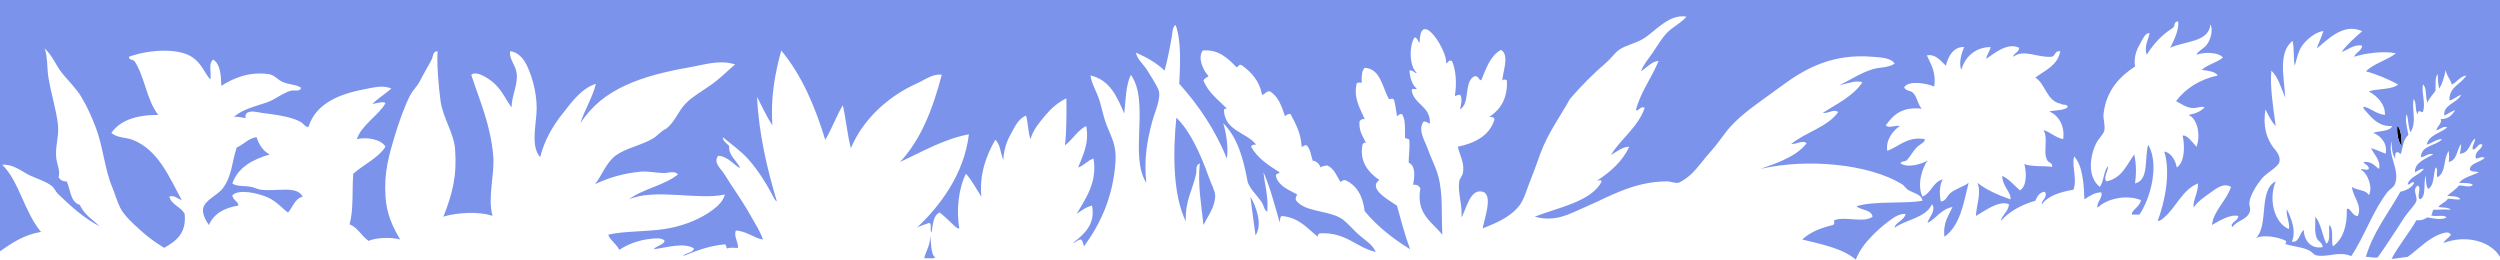
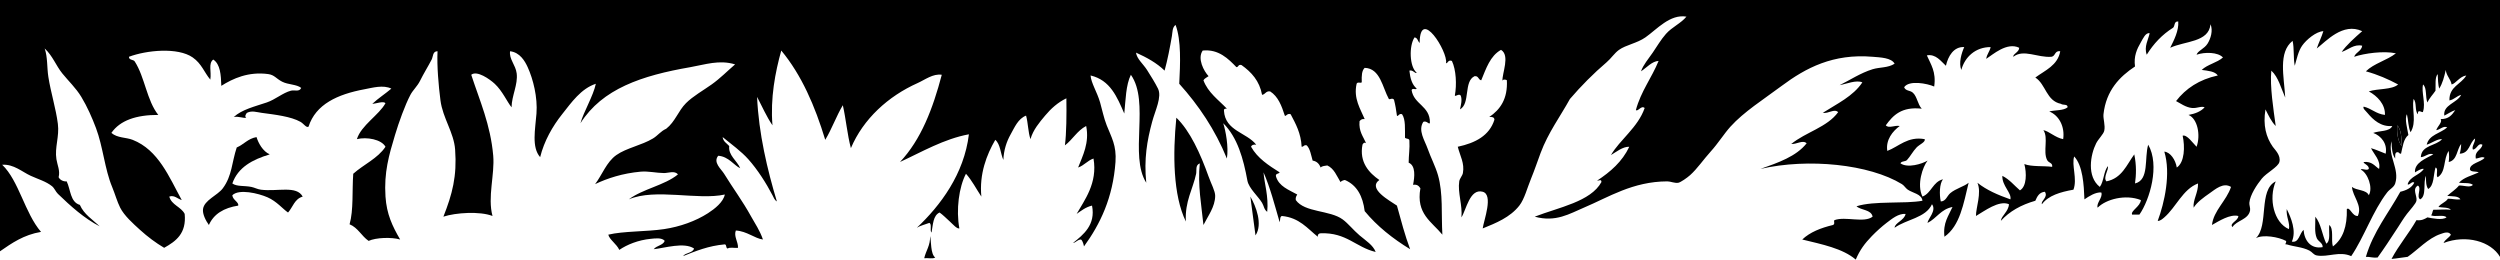
<svg xmlns="http://www.w3.org/2000/svg" version="1.1" id="Layer_1" x="0px" y="0px" width="963px" height="100px" viewBox="0 0 963 100" enable-background="new 0 0 963 100" xml:space="preserve">
  <g id="nk1ZFh_1_">
    <g>
-       <path fill-rule="evenodd" clip-rule="evenodd" fill="#7b93ea" d="M453.126,45.341c5.275,5.033,9.343,14.014,12.422,22.663    c1.041,2.922,2.559,5.603,2.541,7.465c-0.04,4.185-2.763,7.697-4.517,11.198c-0.77-7.574-2.278-15.451-1.412-23.729    c-1.795,0.633-1.152,2.735-1.411,3.999c-1.201,5.843-4.396,10.599-3.953,18.398C451.831,75.118,451.746,59.395,453.126,45.341z" />
+       <path fill-rule="evenodd" clip-rule="evenodd" d="M453.126,45.341c5.275,5.033,9.343,14.014,12.422,22.663    c1.041,2.922,2.559,5.603,2.541,7.465c-0.04,4.185-2.763,7.697-4.517,11.198c-0.77-7.574-2.278-15.451-1.412-23.729    c-1.795,0.633-1.152,2.735-1.411,3.999c-1.201,5.843-4.396,10.599-3.953,18.398C451.831,75.118,451.746,59.395,453.126,45.341z" />
      <path fill-rule="evenodd" clip-rule="evenodd" d="M923.475,48.273c1.488,1.793,1.604,4.885,1.693,7.999    C923.681,54.596,923.12,50.822,923.475,48.273z" />
-       <path fill-rule="evenodd" clip-rule="evenodd" fill="#7b93ea" d="M98.813,52.807c0.697,2.272,2.383,5.444,5.081,6.666    c-6.642,1.992-12.233,4.977-14.398,11.198c1.745,1.265,4.581,0.773,7.341,1.333c1.226,0.248,2.32,0.893,3.67,1.066    c6.296,0.811,13.754-1.726,16.092,2.667c-3.142,0.854-3.788,4.066-5.646,6.132c-2.054-1.415-4.39-4.326-7.905-5.866    c-3.553-1.556-11.01-3.336-13.552-0.799c0.106,1.815,2.589,2.643,2.259,4c-5.495,0.854-9.413,3.197-11.293,7.465    c-1.208-1.681-2.516-4.249-2.259-6.133c0.475-3.47,5.566-5.235,7.623-7.998c3.601-4.838,3.444-10.009,5.364-15.731    C93.921,55.653,95.481,53.393,98.813,52.807z" />
-       <path fill-rule="evenodd" clip-rule="evenodd" fill="#7b93ea" d="M358.266,90.935c0.502,1.838,0.099,6.836,1.976,8.265    c-0.854,0.616-2.912,0.095-4.234,0.267C356.663,96.53,358.392,94.607,358.266,90.935z" />
-       <path fill-rule="evenodd" clip-rule="evenodd" fill="#7b93ea" d="M963,98.934c-3.53-5.972-12.982-8.667-21.74-5.333    c0.609-1.38,2.08-1.946,2.824-3.199c-0.895-1.534-2.977-0.585-3.951-0.268c-4.732,1.54-8.951,6.222-12.706,8.8    c-2.103,0.238-4.044,0.625-6.21,0.799c2.824-5.33,6.63-9.736,9.599-14.931c2.041,0.238,3.127-0.425,4.234-1.067    c1.8,0.349,5.74,1.205,7.341,0c-0.982-1.206-4.451-0.062-5.928-0.799c0.482-0.521,0.488-1.493,0.845-2.133    c2.801,0.006,4.185-0.253,6.776,0c-0.898-1.019-3.153-0.756-4.799-1.066c0.893-1.378,2.799-1.801,3.67-3.2    c1.701-0.008,2.906,0.455,4.799,0.267c-0.719-1.365-3.112-1.15-5.081-1.333c1.463-1.373,3.257-2.434,4.516-3.999    c1.649-0.151,4.352,0.997,5.365-0.267c-1.084-0.932-3.53-0.576-5.365-0.801c1.772-2.06,4.974-2.768,7.624-3.999    c-0.955-0.521-2.982-0.028-3.388-1.067c-0.2-2.439,4.145-2.817,5.646-4.533c-0.855-0.703-2.371,0.237-3.387,0.268    c-0.544-3.092,2.167-3.108,2.54-5.333c-1.701-0.888-2.056,1.786-3.67,1.866c-0.555-1.239,0.905-2.633,0.848-4.265    c-2.268,1.682-2.035,5.724-5.93,5.865c0.358-1.082,0.523-2.351,0.564-3.732c-1.759,2.159-1.463,6.262-4.799,6.932    c0.228-1.399,0.187-2.773,0-4.267c-2.173,3.176-0.912,7.995-4.234,10.132c-0.896-0.664,0.465-3.461-0.848-3.732    c-0.862,2.83-0.454,6.859-2.825,8.266c-0.822-1.177-0.89-3.068-0.845-5.067c-1.214,2.588,0.34,7.785-2.259,9.066    c-1.582-1.134,0.732-4.303-0.848-5.333c-2.348,1.362-0.201,3.947-0.563,5.866c-0.219,1.152-2.486,3.503-3.67,5.066    c-1.407,1.854-2.411,3.567-3.389,5.065c-3.153,4.83-5.446,8.341-7.905,11.731c-1.811,0.199-2.869-0.311-4.518-0.266    c2.896-9.797,8.732-16.816,13.271-25.064c2.409-0.567,4.382-1.547,5.363-3.466c-0.755-0.953-2.01,1.276-2.541,0.534    c0.923-3.041,4.639-3.44,6.211-5.865c-0.783-0.288-2.538,0.794-3.389,1.333c-0.276-3.729,4.156-5.317,7.059-6.932    c-1.679-0.78-3.09,0.986-4.8,1.066c0.208-4.692,5.827-4.275,8.188-6.933c-1.802-0.187-4.002,1.548-5.928,2.133    c0.88-3.878,5.341-4.377,7.905-6.666c-1.483-0.771-2.783,0.922-4.235,1.066c0.501-1.554,2.497-3.069,1.695-4.265    c3.168,0.059,4.427-1.684,5.645-3.467c-1.609,0.523-2.808,1.437-4.233,2.133c-0.576-4.188,4.995-4.879,6.492-7.999    c-1.792,0.44-2.613,1.797-4.518,2.133c-0.142-5.379,4.547-6.195,6.495-9.599c-2.554,0.346-4.043,3.113-5.647,3.466    c-0.403-2.195-2.002-3.263-2.26-5.599c-0.587,2.644-1.242,5.226-2.54,7.199c-0.437-1.632-0.476-3.639-0.563-5.599    c-1.168,1.296-0.716,4.125-0.848,6.398c-1.021,1.526-2.333,2.774-3.105,4.533c-0.886-2.009-0.104-5.589-1.693-6.932    c-0.725,2.925,1.073,7.138,0,10.398c-0.022,0.972-2.152-1.393-1.978,1.067c-1.3-1.26-0.366-4.631-1.692-5.866    c-0.698,4.167,1.3,8.843-1.131,12.799c-0.923-1.884-0.853-4.705-1.41-6.933c-1,1.747,0.23,5.759,0.563,7.999    c-1.893,1.501-2.193,4.505-2.822,7.199c-0.892,0.129-0.64-0.818-1.695-0.533c-0.722,0.295-0.554,1.432-0.563,2.4    c-1.149-1.582-1.374-4.036-1.411-6.666c-1.562,5.609,3.22,10.674,1.411,16.264c-0.492,1.515-2.056,2.108-3.106,3.466    c-5.512,7.116-8.84,17.168-13.833,24.529c-4.546-2.061-9.035,0.519-13.271-0.267c-1.238-0.23-1.718-1.293-2.822-1.866    c-2.749-1.426-5.919-1.463-8.751-2.4c-1.159,0.123,0.115-0.569-0.282-1.333c-2.869-1.532-8.807-2.548-11.575-1.066    c5.052-4.916,0.871-18.552,7.621-21.864c-2.843,6.729-0.709,15.911,5.081,18.397c0.504-2.29-1.125-4.774-0.845-7.732    c1.631,3.244,3.827,8.435,1.975,12.532c2.733,0.621,2.962-3.179,4.518-4.532c0.277,4.104,2.772,7.498,7.34,6.665    c0.124-1.603-1.694-2.143-2.259-3.466c-0.973-2.289-0.504-5.06-0.563-8.267c2.228,2.696,2.647,7.099,4.236,10.399    c1.752-1.098,0.88-4.678,1.129-7.199c1.857,1.444,0.621,5.812,1.411,8.266c3.845-2.856,5.546-7.739,5.363-14.399    c1.183-0.972,2.049,2.825,4.235,2.667c1.845-4.133-1.945-7.347-2.259-11.198c1.777,1.432,5.526,1.002,6.492,3.2    c1.688-2.83-0.391-8.574-3.104-9.866c0.479-0.651,2.354,0.589,3.104-0.266c0.171-1.501-2.188-2.012-1.975-2.667    c3.24-0.306,4.207,1.536,5.93,2.667c0.733-3.274-1.976-5.601-3.107-7.999c2.028,0.572,3.748,1.437,5.647,2.132    c0.751-3.839-1.729-6.887-4.8-7.999c2.393-0.938,6.336-0.416,7.341-2.666c-4.321,0.396-7.33-2.337-9.6-5.066    c-0.705-0.85-1.872-1.742-1.411-2.4c3.081,0.734,4.746,2.806,8.188,3.2c0.191-4.104-2.977-7.313-6.213-9.065    c3.471-1.167,8.832-0.548,11.294-2.667c-3.786-2.022-7.821-3.812-12.423-5.066c3.084-3.043,8.132-4.23,11.576-6.932    c-4.676-1.01-12.058-0.034-16.092,1.332c0.632-1.801,2.82-2.136,3.104-4.266c-3.129-0.73-5.437,1.618-7.903,2.4    c1.681-2.502,5.157-5.616,7.903-7.999c-7.478-3.472-13.894,3.903-17.504,6.666c0.77-2.294,1.823-4.324,2.542-6.666    c-2.774,0.106-6.574,3.282-8.188,5.599c-1.462,2.101-2.079,5.08-2.824,7.733c-0.617-2.884-0.16-6.78-0.846-9.599    c-5.611,4.465-3.312,13.683-2.824,21.863c-1.629-3.615-2.6-7.854-5.363-10.399c-0.604,6.098,0.812,14.865,1.693,21.331    c-1.732-1.741-2.789-4.118-3.951-6.399c-1.013,6.167,0.243,10.709,2.822,14.398c0.78,1.112,3.192,3.288,2.54,5.866    c-0.485,1.927-4.982,4.187-6.773,6.398c-1.825,2.252-4.547,6.286-4.8,9.333c-0.074,0.875,0.444,2.03,0.281,2.933    c-0.644,3.579-5.178,3.788-6.776,6.399c-1.372-1.443,2.257-2.386,2.26-4.266c-3.246-0.799-7.479,1.97-10.163,3.466    c0.615-5.551,5.577-9.307,7.341-14.664c-2.994-1.849-6.041,0.906-8.188,2.399c-2.393,1.665-4.939,3.5-6.211,5.599    c-0.368-2.926,1.79-5.772,1.693-9.331c-5.875,2.212-8.431,9.125-12.986,13.064c-0.65,0.562-1.708,1.493-2.541,1.333    c2.601-6.954,5.113-18.197,2.541-26.662c2.375,0.248,4.325,3.201,4.799,6.133c3.042-2.02,3.185-8.079,2.259-12.266    c1.634-0.534,3.929,2.842,5.365,4.267c1.635-4.491,0.368-10.827-3.106-12.265c2.611-0.467,4.776-1.354,6.211-2.933    c-1.221-0.587-2.942,0.429-4.8,0.266c-2.508-0.22-4.629-1.874-6.211-2.667c3.729-4.833,8.9-8.305,16.092-9.865    c-1.121-1.606-3.733-1.806-6.211-2.132c2.183-2.116,5.913-2.771,8.188-4.8c-1.906-2.091-7.049-2.156-10.162-1.066    c0.424-1.501,2.981-2.258,4.233-4.267c1.206-1.933,2.175-5.059,1.13-7.465c-0.675,7.022-9.838,6.403-15.528,9.065    c1.42-2.849,3.374-6.572,3.107-10.132c-1.688-0.17-1.215,1.698-1.978,2.399c-4.251,2.652-7.552,6.199-10.162,10.399    c-1.125-3.11,0.612-5.818,1.127-8.266c-1.541-0.355-2.575,2.074-3.387,3.466c-1.514,2.602-2.808,5.38-2.258,9.333    c-5.919,3.902-11.143,9.258-12.142,18.396c-0.195,1.806,0.777,4.23,0.284,6.4c-0.29,1.271-2.282,3.165-3.107,4.798    c-2.219,4.396-3.689,12.805,1.412,16.798c1.599-2.135,1.424-5.943,3.106-7.999c0.397,1.374-1.94,4.338-0.566,5.865    c5.979-1.197,7.77-6.35,10.729-10.397c0.889,4.254,0.736,7.983,0.284,11.198c5.566-1.318,3.54-9.81,5.08-14.932    c4.563,7.896,0.624,21.211-3.387,26.93c-0.94,0-1.883,0-2.823,0c-0.64-1.438,3.224-3.151,3.388-5.599    c-5.901-2.33-13.39-0.35-16.656,2.933c-0.62-1.774,2.138-3.976,1.411-5.865c-2.199-0.176-4.8,1.486-6.495,2.666    c-0.218-5.608-0.621-13.008-3.952-16.532c-1.079,3.382,1.291,8.646-0.28,12.799c-5.069,0.901-9.664,2.251-12.14,5.599    c-0.566-1.293,2.533-2.693,1.129-4.8c-2.218,0.219-2.948,1.84-3.673,3.468c-5.485,1.572-9.973,4.089-13.269,7.731    c0.145-1.911,2.971-3.591,3.106-6.399c-3.864-1.652-9.448,2.649-12.705,4.533c-0.043-3.178,2.253-8.915,0.566-12.799    c3.51,2.818,7.972,4.737,12.703,6.4c0.556-2.503-3.266-5.188-3.104-9.066c2.765,1.388,4.559,3.694,6.774,5.599    c2.672-1.541,2.594-6.752,1.695-10.132c2.799,1.09,7.245,0.624,10.728,1.066c0.214-1.691-1.329-1.36-1.977-2.666    c-1.629-3.282,0.604-8.511-1.411-11.466c2.196,0.416,4.62,2.923,7.621,3.466c0.702-4.839-1.604-9.148-5.362-10.666    c2.304-0.579,5.54-0.279,7.058-1.599c0.143-1.378-1.865-0.727-2.541-1.334c-5.682-1.121-5.786-7.511-9.883-10.132    c3.801-2.812,8.626-4.651,9.602-10.131c-2.214-0.313-1.773,1.882-3.388,2.132c-5.369,0.422-10.739-3.088-14.683,0    c-0.266-1.058,2.257-1.775,2.259-3.466c-4.731-2.317-10.24,2.693-12.702,4.266c0.235-1.82,1.367-2.796,1.692-4.532    c-5.772-0.029-9.931,3.774-11.294,8.799c-1.076-2.67,0.099-6.501,1.13-8.799c-4.051-0.256-6.232,3.523-7.057,7.199    c-1.889-1.701-3.884-4.664-7.343-4c1.513,3.461,3.662,6.319,2.824,11.998c-2.641-1.178-9.705-2.561-11.575,0.267    c0.63,1.56,2.255,1.091,3.388,2.134c1.634,1.501,1.805,4.414,3.389,6.131c-7.78-0.859-11.043,2.549-13.834,6.399    c1.092,1.339,3.459-0.125,5.364,0.267c-2.713,1.982-5.453,5.324-4.799,9.599c4.45-1.669,7.867-5.713,14.398-4.533    c0.45,1.103-2.012,2.05-3.106,3.2c-1.42,1.489-2.475,3.527-3.67,4.8c-0.543,0.731-2.242,0.371-2.541,1.333    c2.82,1.93,8.286,0.212,10.446-1.067c-1.857,2.339-4.271,9.192-1.977,13.865c3.507-1.398,3.958-5.682,7.905-6.666    c-1.355,1.676-1.442,5.896-0.848,8.532c1.988-0.041,2.371-2.108,3.671-3.2c2.144-1.801,5.34-2.55,7.058-4    c-1.95,8.025-3.324,16.591-9.317,20.798c-0.64-5.404,1.623-8.066,3.106-11.465c-4.466,0.848-6.104,4.368-9.599,6.132    c0.031-1.542,3.586-4.709,1.693-7.199c-2.387,5.3-9.86,5.798-14.397,9.066c0.098-1.954,3.778-2.827,4.232-5.332    c-2.78-0.194-5.233,1.868-7.34,3.465c-1.751,1.33-3.906,3.272-5.645,5.066c-2.759,2.844-4.636,5.364-6.213,9.065    c-5.04-4.305-12.985-5.867-20.608-7.733c2.95-2.813,7.129-4.464,11.857-5.599c0.924-0.419,0.091-1.486,0.563-1.866    c4.199-1.555,11.402,1.224,14.683-1.334c-0.535-2.783-4.415-2.407-6.211-4c6.778-2.187,18.578-0.858,25.408-2.131    c-0.284-2.596-3.729-2.955-5.647-4.267c-0.882-0.604-1.389-1.602-2.259-2.133c-12.52-7.647-36.025-10.097-54.486-5.865    c6.849-2.42,13.757-4.784,17.785-9.866c-1.494-1.421-3.913,0.449-5.928,0.268c5.53-4.554,13.866-6.458,18.068-12.266    c-1.539-1.462-3.694,0.657-5.929,0.267c5.506-3.51,11.685-6.384,15.246-11.732c-2.311-1.057-6.196,0.621-8.754,1.066    c3.893-1.901,8.042-4.698,12.706-6.132c2.752-0.846,5.937-0.471,8.47-2.132c-1.229-2.308-5.495-2.416-8.47-2.667    c-15.215-1.281-25.719,4.283-35.01,11.199c-7.058,5.256-14.59,10.009-19.762,15.731c-2.429,2.686-4.715,6.398-7.623,9.599    c-2.727,3-5.141,6.595-7.904,9.065c-1.197,1.07-3.642,2.761-4.518,2.932c-1.363,0.267-3.011-0.536-4.235-0.533    c-13.381,0.04-22.612,6.093-32.185,10.132c-5.445,2.299-10.805,5.72-18.916,3.466c9.268-3.603,21.558-5.769,25.692-13.33    c-0.01-1.246-0.803-0.508-1.692-0.533c5.157-3.395,9.729-7.341,12.42-13.065c-2.484-0.097-5.025,1.987-7.059,3.199    c3.387-5.867,10.396-10.625,12.988-18.13c-1.337-1.156-2.543,1.493-3.389,0.799c1.944-7.23,6.089-12.38,8.753-18.93    c-2.491,0.073-4.687,2.667-6.775,4c0.886-2.538,2.871-4.795,4.518-7.199c1.642-2.401,3.174-5.044,5.081-7.199    c2.392-2.704,5.73-4.02,7.905-6.666c-6.356-1.059-11.384,4.903-15.811,7.999c-3.237,2.263-7.484,2.887-10.163,4.799    c-1.773,1.267-3.031,3.296-4.8,4.799c-4.952,4.208-9.924,9.227-14.116,14.131c-3.717,6.735-8.364,12.94-11.294,20.797    c-1.169,3.137-2.347,6.66-3.67,9.865c-1.45,3.515-2.549,7.891-4.516,10.399c-3.568,4.55-9.019,6.731-14.116,8.798    c0.437-3.198,4.223-12.967,0-14.132c-4.98-1.37-6.342,7.023-8.188,9.866c0.439-4.763-1.493-9.558-0.848-13.865    c0.171-1.14,1.218-2.15,1.411-3.199c0.701-3.785-1.09-6.591-1.976-10.132c6.826-1.464,12.193-4.304,14.115-10.399    c-0.009-0.968-0.829-1.171-1.976-1.066c4.214-2.865,7.133-6.951,6.776-14.131c-0.362-0.366-1.688-0.464-1.695,0.268    c-0.214-2.939,3.024-9.827-0.562-11.999c-4.207,2.338-5.731,7.208-7.625,11.731c-1.18-0.217-0.958-1.761-2.54-1.599    c-4.314,1.969-1.573,10.601-5.646,12.798c0.344-1.51,0.941-3.708,0.283-5.333c-0.675-0.895-2.047,0.528-2.259,0    c0.782-4.191,0.496-9.897-1.129-13.331c-1.574-0.67-1.744,1.354-2.259,0.8c0.794-4.292-10.06-21.691-10.165-7.732    c-0.748-0.625-0.733-1.973-1.975-2.133c-2.166,3.201-1.989,11.358,0.846,13.598c-0.689,0.546-1.348-1.204-2.822-0.8    c0.293,2.921,1.018,5.438,2.822,6.933c-0.574,0.611-1.477-0.391-1.976,0.533c0.845,5.601,7.108,6.084,7.059,12.531    c-0.156,1.18-1.151-0.893-2.543-0.266c-2.137,3.321,0.527,7.078,1.695,10.398c1.184,3.365,3,6.804,3.952,10.132    c2.024,7.066,1.228,14.815,1.695,22.93c-4.099-5.006-10.221-8.011-8.47-17.864c-0.556-0.81-1.131-1.598-2.824-1.333    c0.623-3.057,1.073-7.396-1.693-8.533c0.017-2.916,0.471-5.419,0.282-8.532c-0.039-0.852-1.26-0.587-1.693-1.066    c-0.045-3.335,0.281-7.021-1.13-9.065c-1.228-0.517-1.563,1.163-1.977,0.533c-0.281-2.134-0.634-4.201-1.13-6.132    c-0.71-0.862-1.555,0.065-1.977-0.267c-2.471-4.435-3.287-11.806-9.314-11.998c-1.146,1.051-1.202,3.131-1.13,5.332    c0.132,0.929-1.642-0.211-1.977,0.8c-1.284,5.686,1.502,9.759,3.106,13.599c-1.124-0.171-1.524,0.338-1.978,0.799    c-0.368,3.99,1.44,5.927,2.54,8.532c-0.561-0.555-1.205-0.009-1.411,0.533c-1.304,6.784,2.566,10.879,6.493,13.598    c-4.666,3.363,4.075,7.991,6.776,9.866c1.567,5.718,3.093,11.478,5.081,16.797c-6.678-4.092-12.683-8.819-17.502-14.665    c-0.71-5.73-2.954-10.009-7.625-11.999c-0.721,0.12-1.298,0.375-1.692,0.801c-1.452-2.362-2.421-5.18-5.084-6.4    c-0.947,0.17-2.056,0.189-2.54,0.801c-0.56-1.339-1.411-2.4-3.104-2.667c-0.62-2.082-0.925-4.459-2.26-5.865    c-1.17-0.306-1.1,0.561-1.977,0.533c-0.264-5.262-2.3-8.849-4.233-12.532c-1.348-0.542-1.862,1.064-2.259,0.533    c-1.203-3.751-2.553-7.365-5.647-9.331c-1.727-0.208-1.79,1.154-3.106,1.332c-0.979-5.383-4.097-8.75-7.904-11.464    c-1.373-0.409-1.063,0.773-1.976,0.799c-3.054-3.166-6.847-7.034-12.987-6.399c-2.154,3.083,0.44,7.938,2.259,9.866    c-0.671,0.521-1.562,0.834-1.976,1.599c1.792,4.794,5.795,7.503,9.034,10.932c-0.739-0.075-1.215,0.098-1.129,0.8    c0.477,7.814,8.703,8.312,12.423,13.064c-1.076-0.126-1.764,0.114-1.977,0.801c2.473,4.418,6.731,7.151,11.01,9.865    c-0.336,0.662-1.73,0.321-1.411,1.6c1.142,3.809,4.927,5.122,8.188,6.932c-0.323,0.584-0.728,1.09-0.565,2.133    c3.419,4.854,13.104,3.823,18.068,7.465c2.132,1.564,4.137,4.146,6.494,6.133c2.404,2.028,5.24,3.778,6.211,6.399    c-7.678-1.815-11.195-7.558-21.175-7.199c-0.794,0.049-1.201,0.463-1.13,1.333c-4.029-3.215-7.086-7.35-13.832-7.999    c-0.846,0.268-0.558,1.607-0.848,2.399c-1.905-6.555-3.627-13.284-6.21-19.197c0.279,4.181,2.022,9.287,1.411,15.198    c-1.255-0.9-1.22-2.194-1.978-3.466c-1.45-2.444-5.115-5.634-5.646-8.532c-1.549-8.461-3.813-16.656-9.316-22.131    c0.942,2.92,2.135,9.078,1.412,13.599c-4.528-11.1-10.867-20.489-18.352-28.797c0.389-7.643,0.818-16.708-1.411-22.663    c-1.294,0.88-1.18,2.919-1.412,4.266c-0.732,4.258-1.667,9.148-2.822,13.331c-3.001-2.942-6.872-5.064-11.011-6.932    c0.3,2.41,2.783,4.38,4.235,6.667c1.511,2.378,3.15,5.013,4.234,7.199c1.581,3.187-1.055,8.342-2.257,12.798    c-1.949,7.217-3.198,14.344-2.259,23.462c-6.647-10.438,1.46-31.11-5.928-41.594c-1.942,3.943-2.014,9.653-2.542,14.932    c-2.774-6.357-5.381-12.871-12.986-14.665c0.212,2.942,2.48,6.278,3.67,10.398c0.86,2.978,1.375,5.824,2.541,8.799    c1.824,4.657,3.841,7.732,3.388,14.132c-0.977,13.745-5.868,23.902-12.141,32.529c-0.089-0.475-0.379-2.044-1.129-2.667    c-1.458,0.045-1.822,1.125-3.106,1.333c3.987-3.171,8.808-6.962,7.341-14.397c-2.476,0.595-4.127,1.967-5.929,3.2    c2.914-5.161,8.16-11.843,6.494-21.331c-2.352,0.801-3.579,2.665-5.929,3.466c1.744-4.492,4.43-9.494,3.105-15.999    c-3.463,1.795-5.199,5.222-8.188,7.466c0.599-4.591,0.664-11.994,0.565-18.132c-3.317,1.599-5.967,4.002-8.188,6.666    c-2.176,2.609-4.596,5.416-5.646,9.065c-0.92-2.686-0.906-6.254-1.694-9.065c-3.086,1.198-4.436,4.549-5.929,7.199    c-1.554,2.759-2.653,5.999-2.823,9.866c-1.123-2.496-1.124-6.049-3.105-7.732c-3.311,5.69-6.216,13.127-5.364,21.864    c-1.956-2.953-3.603-6.196-5.929-8.799c-2.694,5.092-3.874,13.88-2.541,21.063c-0.951,0.226-2.448-1.554-3.67-2.666    c-1.357-1.236-2.714-2.596-3.953-3.467c-2.545,1.152-2.53,4.721-3.105,7.732c-0.764-0.789,0.265-3.272-0.848-3.732    c-1.6,0.622-3.435,1.022-4.8,1.867c9.049-8.52,18.204-20.669,20.045-35.995c-9.608,1.772-18.181,6.824-26.539,10.666    c8.109-8.607,12.671-20.562,16.092-33.596c-3.367-0.519-6.458,1.922-9.316,3.2c-11.315,5.056-20.931,13.789-25.691,25.063    c-1.384-5.183-1.892-11.19-3.107-16.532c-2.519,4.198-4.236,9.153-6.775,13.332c-3.965-13.053-9.121-24.981-16.939-34.396    c-2.326,8.356-4.25,18.292-3.388,28.796c-2.301-3.337-3.979-7.264-5.929-10.932c0.626,14.164,3.969,28.069,7.623,40.262    c-0.913-0.522-1.277-1.603-1.694-2.399c-2.417-4.623-5.712-9.829-9.317-13.865c-2.709-3.033-6.511-5.788-9.881-8.532    c0.215,1.752,1.606,2.392,2.541,3.466c-0.448,3.553,3.029,5.658,4.235,8.532c-2.33-1-4.435-4.52-8.47-4.798    c-2.122,2.543,1.143,5.111,2.259,6.932c3.433,5.601,7.053,10.383,10.445,16.53c1.463,2.652,3.307,5.269,4.518,8.799    c-3.161-0.394-6.183-3.225-10.447-3.465c-0.862,2.283,0.916,4.255,0.848,6.665c-1.23,0.172-3.191-0.347-3.953,0.267    c-0.849-0.088-0.332-1.464-1.13-1.601c-6.364,0.566-11.191,2.584-16.092,4.533c0.961-1.404,3.715-1.114,4.235-2.933    c-3.815-2.556-11.241-0.193-15.527,0.267c1.049-1.41,3.548-1.45,4.235-3.2c-1.107-1.35-3.732-0.958-5.364-0.799    c-4.901,0.474-9.179,2.251-12.139,4.265c-0.965-2.221-3.832-3.998-4.235-5.865c5.672-1.384,14.703-1.131,21.456-2.134    c6.191-0.917,12.269-3.125,16.939-6.132c2.622-1.688,5.907-4.278,6.493-7.2c-10.457,2.313-26.727-2.519-36.984,1.867    c5.399-4.056,13.708-5.363,18.916-9.599c-1.216-1.593-3.715-0.521-5.364-0.533c-2.962-0.023-6.035-0.808-9.035-0.533    c-6.879,0.628-12.762,2.537-17.504,4.799c2.743-3.616,4.377-8.512,8.188-11.199c3.897-2.748,9.742-3.75,14.117-6.398    c1.887-1.144,2.959-2.803,5.081-3.733c3.452-2.694,4.649-6.89,7.623-9.864c2.681-2.683,6.674-4.919,9.88-7.2    c3.349-2.381,6.021-5.153,9.036-7.732c-6.117-1.883-11.622,0.097-17.222,1.066c-18.73,3.242-33.915,8.306-42.348,21.597    c1.261-4.501,4.931-10.445,5.929-15.198c-5.719,1.88-9.373,7.178-12.987,11.732c-3.722,4.687-6.91,10.287-8.469,16.532    c-3.355-3.824-1.885-10.672-1.413-16.798c0.48-6.226-1.256-13.199-3.388-17.865c-1.047-2.292-2.962-5.68-6.775-6.132    c-0.469,2.978,2.133,5.271,2.541,8.531c0.54,4.312-1.917,8.576-1.976,13.066c-1.733-2.133-3.503-6.291-6.493-9.066    c-1.922-1.783-6.866-5.264-9.035-3.466c3.238,9.948,7.444,19.223,8.47,31.196c0.617,7.204-2.239,15.931-0.282,23.196    c-4.879-1.894-14.236-1.287-18.916,0.266c3.42-8.655,5.278-15.554,4.517-25.863c-0.486-6.584-4.757-12.087-5.646-18.93    c-0.732-5.641-1.399-13.31-1.129-18.93c-1.915-0.021-1.68,2.08-2.259,3.2c-1.336,2.587-3.12,5.437-4.517,8.266    c-0.965,1.951-2.739,3.564-3.67,5.332c-2.103,3.992-4.445,10.529-5.929,15.464c-2.344,7.79-4.284,14.398-3.671,23.731    c0.446,6.777,2.663,11.405,5.647,16.53c-3.385-0.991-9.38-0.744-12.14,0.534c-2.742-1.854-4.068-5.047-7.341-6.399    c1.564-5.456,0.94-12.977,1.412-19.464c4.01-3.589,9.409-5.866,12.421-10.398c-1.55-2.845-7.225-3.883-11.01-2.934    c1.615-5.322,8.57-9.32,11.01-13.864c-0.885-0.908-3.481,0.184-5.081,0.266c2.265-2.126,4.964-3.844,7.34-5.865    c-3.143-1.532-7.19-0.345-10.446,0.266c-10.245,1.922-18.702,5.75-21.456,14.398c-0.855,0.542-1.839-1.151-3.106-1.866    c-3.668-2.073-9.763-2.769-14.963-3.467c-2-0.268-3.761-0.964-5.646,0c-0.31,0.266-1.06,1.454-0.283,1.867    c-0.928,0.334-2.902-0.631-4.799-0.268c3.189-2.897,7.973-3.999,12.705-5.599c3.329-1.126,6.161-3.709,9.316-4.533    c1.407-0.367,3.22,0.582,3.953-1.066c-1.735-1.414-5.028-1.205-7.34-2.4c-2.366-1.222-2.966-2.607-5.364-2.932    c-7.614-1.034-13.622,1.707-18.069,4.532c-0.132-4.23-0.388-8.343-3.106-10.131c-1.985,1.496-0.639,4.672-1.129,7.732    c-2.374-2.816-3.312-6.11-6.775-8.533c-5.75-4.022-17.859-2.789-24.563-0.267c-0.078,1.407,1.809,0.959,2.259,1.867    c3.866,6.037,4.621,15.011,9.035,20.53c-8.49-0.021-14.723,2.094-18.069,6.932c2.316,2.015,5.639,1.664,8.188,2.667    c9.963,3.92,14.063,14.366,18.916,23.196c-1.567-0.432-2.897-2.052-4.799-1.333c0.87,3.266,4.527,3.901,5.929,6.666    c0.738,7.54-3.354,10.521-7.906,13.064c-3.225-1.912-6.363-4.246-9.316-6.932c-2.648-2.409-6.03-5.396-7.623-8.533    c-1.151-2.265-1.989-5.317-3.105-7.998c-2.855-6.862-3.506-15.48-6.212-22.664c-1.502-3.99-3.37-8.235-5.646-11.999    c-2.095-3.46-5.025-6.19-7.341-9.065c-2.45-3.04-3.673-6.723-6.775-9.599c1.187,3.521,0.834,7.21,1.411,10.933    c0.938,6.045,2.913,12.158,3.67,18.13c0.624,4.909-1.282,9.029-0.563,13.598c0.361,2.298,1.502,4.449,0.847,6.932    c0.552,1.154,1.975,1.723,3.105,1.6c1.547,3.161,1.333,7.985,5.082,9.065c1.581,3.662,4.935,5.651,7.622,8.266    c-5.95-3.094-11.141-7.736-16.092-12.532c-0.867-0.841-1.316-2.174-2.258-2.933c-2.295-1.852-5.358-2.705-8.188-4    c-3.385-1.549-6.55-4.556-11.011-4.266c6.458,6.166,8.707,18.617,14.964,25.863C9.091,90.455,4.564,93.645,0,96.8    C0,66.404,0,30.396,0,0c321.034,0,641.954,0,963,0C963,31.107,963,67.826,963,98.934z M925.168,56.272    c-0.09-3.114-0.205-6.206-1.693-7.999C923.12,50.822,923.681,54.596,925.168,56.272z" />
-       <path fill-rule="evenodd" clip-rule="evenodd" fill="#7b93ea" d="M481.641,75.737c2.118,3.584,4.871,10.667,1.976,14.931    C483.123,86.573,482.22,80.632,481.641,75.737z" />
+       <path fill-rule="evenodd" clip-rule="evenodd" d="M98.813,52.807c0.697,2.272,2.383,5.444,5.081,6.666    c-6.642,1.992-12.233,4.977-14.398,11.198c1.745,1.265,4.581,0.773,7.341,1.333c1.226,0.248,2.32,0.893,3.67,1.066    c6.296,0.811,13.754-1.726,16.092,2.667c-3.142,0.854-3.788,4.066-5.646,6.132c-2.054-1.415-4.39-4.326-7.905-5.866    c-3.553-1.556-11.01-3.336-13.552-0.799c0.106,1.815,2.589,2.643,2.259,4c-5.495,0.854-9.413,3.197-11.293,7.465    c-1.208-1.681-2.516-4.249-2.259-6.133c0.475-3.47,5.566-5.235,7.623-7.998c3.601-4.838,3.444-10.009,5.364-15.731    C93.921,55.653,95.481,53.393,98.813,52.807z" />
+       <path fill-rule="evenodd" clip-rule="evenodd" d="M358.266,90.935c0.502,1.838,0.099,6.836,1.976,8.265    c-0.854,0.616-2.912,0.095-4.234,0.267C356.663,96.53,358.392,94.607,358.266,90.935z" />
+       <path fill-rule="evenodd" clip-rule="evenodd" d="M963,98.934c-3.53-5.972-12.982-8.667-21.74-5.333    c0.609-1.38,2.08-1.946,2.824-3.199c-0.895-1.534-2.977-0.585-3.951-0.268c-4.732,1.54-8.951,6.222-12.706,8.8    c-2.103,0.238-4.044,0.625-6.21,0.799c2.824-5.33,6.63-9.736,9.599-14.931c2.041,0.238,3.127-0.425,4.234-1.067    c1.8,0.349,5.74,1.205,7.341,0c-0.982-1.206-4.451-0.062-5.928-0.799c0.482-0.521,0.488-1.493,0.845-2.133    c2.801,0.006,4.185-0.253,6.776,0c-0.898-1.019-3.153-0.756-4.799-1.066c0.893-1.378,2.799-1.801,3.67-3.2    c1.701-0.008,2.906,0.455,4.799,0.267c-0.719-1.365-3.112-1.15-5.081-1.333c1.463-1.373,3.257-2.434,4.516-3.999    c1.649-0.151,4.352,0.997,5.365-0.267c-1.084-0.932-3.53-0.576-5.365-0.801c1.772-2.06,4.974-2.768,7.624-3.999    c-0.955-0.521-2.982-0.028-3.388-1.067c-0.2-2.439,4.145-2.817,5.646-4.533c-0.855-0.703-2.371,0.237-3.387,0.268    c-0.544-3.092,2.167-3.108,2.54-5.333c-1.701-0.888-2.056,1.786-3.67,1.866c-0.555-1.239,0.905-2.633,0.848-4.265    c-2.268,1.682-2.035,5.724-5.93,5.865c0.358-1.082,0.523-2.351,0.564-3.732c-1.759,2.159-1.463,6.262-4.799,6.932    c0.228-1.399,0.187-2.773,0-4.267c-2.173,3.176-0.912,7.995-4.234,10.132c-0.896-0.664,0.465-3.461-0.848-3.732    c-0.862,2.83-0.454,6.859-2.825,8.266c-0.822-1.177-0.89-3.068-0.845-5.067c-1.214,2.588,0.34,7.785-2.259,9.066    c-1.582-1.134,0.732-4.303-0.848-5.333c-2.348,1.362-0.201,3.947-0.563,5.866c-0.219,1.152-2.486,3.503-3.67,5.066    c-1.407,1.854-2.411,3.567-3.389,5.065c-3.153,4.83-5.446,8.341-7.905,11.731c-1.811,0.199-2.869-0.311-4.518-0.266    c2.896-9.797,8.732-16.816,13.271-25.064c2.409-0.567,4.382-1.547,5.363-3.466c-0.755-0.953-2.01,1.276-2.541,0.534    c0.923-3.041,4.639-3.44,6.211-5.865c-0.783-0.288-2.538,0.794-3.389,1.333c-0.276-3.729,4.156-5.317,7.059-6.932    c-1.679-0.78-3.09,0.986-4.8,1.066c0.208-4.692,5.827-4.275,8.188-6.933c-1.802-0.187-4.002,1.548-5.928,2.133    c0.88-3.878,5.341-4.377,7.905-6.666c-1.483-0.771-2.783,0.922-4.235,1.066c0.501-1.554,2.497-3.069,1.695-4.265    c3.168,0.059,4.427-1.684,5.645-3.467c-1.609,0.523-2.808,1.437-4.233,2.133c-0.576-4.188,4.995-4.879,6.492-7.999    c-1.792,0.44-2.613,1.797-4.518,2.133c-0.142-5.379,4.547-6.195,6.495-9.599c-2.554,0.346-4.043,3.113-5.647,3.466    c-0.403-2.195-2.002-3.263-2.26-5.599c-0.587,2.644-1.242,5.226-2.54,7.199c-0.437-1.632-0.476-3.639-0.563-5.599    c-1.168,1.296-0.716,4.125-0.848,6.398c-1.021,1.526-2.333,2.774-3.105,4.533c-0.886-2.009-0.104-5.589-1.693-6.932    c-0.725,2.925,1.073,7.138,0,10.398c-0.022,0.972-2.152-1.393-1.978,1.067c-1.3-1.26-0.366-4.631-1.692-5.866    c-0.698,4.167,1.3,8.843-1.131,12.799c-0.923-1.884-0.853-4.705-1.41-6.933c-1,1.747,0.23,5.759,0.563,7.999    c-1.893,1.501-2.193,4.505-2.822,7.199c-0.892,0.129-0.64-0.818-1.695-0.533c-0.722,0.295-0.554,1.432-0.563,2.4    c-1.149-1.582-1.374-4.036-1.411-6.666c-1.562,5.609,3.22,10.674,1.411,16.264c-0.492,1.515-2.056,2.108-3.106,3.466    c-5.512,7.116-8.84,17.168-13.833,24.529c-4.546-2.061-9.035,0.519-13.271-0.267c-1.238-0.23-1.718-1.293-2.822-1.866    c-2.749-1.426-5.919-1.463-8.751-2.4c-1.159,0.123,0.115-0.569-0.282-1.333c-2.869-1.532-8.807-2.548-11.575-1.066    c5.052-4.916,0.871-18.552,7.621-21.864c-2.843,6.729-0.709,15.911,5.081,18.397c0.504-2.29-1.125-4.774-0.845-7.732    c1.631,3.244,3.827,8.435,1.975,12.532c2.733,0.621,2.962-3.179,4.518-4.532c0.277,4.104,2.772,7.498,7.34,6.665    c0.124-1.603-1.694-2.143-2.259-3.466c-0.973-2.289-0.504-5.06-0.563-8.267c2.228,2.696,2.647,7.099,4.236,10.399    c1.752-1.098,0.88-4.678,1.129-7.199c1.857,1.444,0.621,5.812,1.411,8.266c3.845-2.856,5.546-7.739,5.363-14.399    c1.183-0.972,2.049,2.825,4.235,2.667c1.845-4.133-1.945-7.347-2.259-11.198c1.777,1.432,5.526,1.002,6.492,3.2    c1.688-2.83-0.391-8.574-3.104-9.866c0.479-0.651,2.354,0.589,3.104-0.266c0.171-1.501-2.188-2.012-1.975-2.667    c3.24-0.306,4.207,1.536,5.93,2.667c0.733-3.274-1.976-5.601-3.107-7.999c2.028,0.572,3.748,1.437,5.647,2.132    c0.751-3.839-1.729-6.887-4.8-7.999c2.393-0.938,6.336-0.416,7.341-2.666c-4.321,0.396-7.33-2.337-9.6-5.066    c-0.705-0.85-1.872-1.742-1.411-2.4c3.081,0.734,4.746,2.806,8.188,3.2c0.191-4.104-2.977-7.313-6.213-9.065    c3.471-1.167,8.832-0.548,11.294-2.667c-3.786-2.022-7.821-3.812-12.423-5.066c3.084-3.043,8.132-4.23,11.576-6.932    c-4.676-1.01-12.058-0.034-16.092,1.332c0.632-1.801,2.82-2.136,3.104-4.266c-3.129-0.73-5.437,1.618-7.903,2.4    c1.681-2.502,5.157-5.616,7.903-7.999c-7.478-3.472-13.894,3.903-17.504,6.666c0.77-2.294,1.823-4.324,2.542-6.666    c-2.774,0.106-6.574,3.282-8.188,5.599c-1.462,2.101-2.079,5.08-2.824,7.733c-0.617-2.884-0.16-6.78-0.846-9.599    c-5.611,4.465-3.312,13.683-2.824,21.863c-1.629-3.615-2.6-7.854-5.363-10.399c-0.604,6.098,0.812,14.865,1.693,21.331    c-1.732-1.741-2.789-4.118-3.951-6.399c-1.013,6.167,0.243,10.709,2.822,14.398c0.78,1.112,3.192,3.288,2.54,5.866    c-0.485,1.927-4.982,4.187-6.773,6.398c-1.825,2.252-4.547,6.286-4.8,9.333c-0.074,0.875,0.444,2.03,0.281,2.933    c-0.644,3.579-5.178,3.788-6.776,6.399c-1.372-1.443,2.257-2.386,2.26-4.266c-3.246-0.799-7.479,1.97-10.163,3.466    c0.615-5.551,5.577-9.307,7.341-14.664c-2.994-1.849-6.041,0.906-8.188,2.399c-2.393,1.665-4.939,3.5-6.211,5.599    c-0.368-2.926,1.79-5.772,1.693-9.331c-5.875,2.212-8.431,9.125-12.986,13.064c-0.65,0.562-1.708,1.493-2.541,1.333    c2.601-6.954,5.113-18.197,2.541-26.662c2.375,0.248,4.325,3.201,4.799,6.133c3.042-2.02,3.185-8.079,2.259-12.266    c1.634-0.534,3.929,2.842,5.365,4.267c1.635-4.491,0.368-10.827-3.106-12.265c2.611-0.467,4.776-1.354,6.211-2.933    c-1.221-0.587-2.942,0.429-4.8,0.266c-2.508-0.22-4.629-1.874-6.211-2.667c3.729-4.833,8.9-8.305,16.092-9.865    c-1.121-1.606-3.733-1.806-6.211-2.132c2.183-2.116,5.913-2.771,8.188-4.8c-1.906-2.091-7.049-2.156-10.162-1.066    c0.424-1.501,2.981-2.258,4.233-4.267c1.206-1.933,2.175-5.059,1.13-7.465c-0.675,7.022-9.838,6.403-15.528,9.065    c1.42-2.849,3.374-6.572,3.107-10.132c-1.688-0.17-1.215,1.698-1.978,2.399c-4.251,2.652-7.552,6.199-10.162,10.399    c-1.125-3.11,0.612-5.818,1.127-8.266c-1.541-0.355-2.575,2.074-3.387,3.466c-1.514,2.602-2.808,5.38-2.258,9.333    c-5.919,3.902-11.143,9.258-12.142,18.396c-0.195,1.806,0.777,4.23,0.284,6.4c-0.29,1.271-2.282,3.165-3.107,4.798    c-2.219,4.396-3.689,12.805,1.412,16.798c1.599-2.135,1.424-5.943,3.106-7.999c0.397,1.374-1.94,4.338-0.566,5.865    c5.979-1.197,7.77-6.35,10.729-10.397c0.889,4.254,0.736,7.983,0.284,11.198c5.566-1.318,3.54-9.81,5.08-14.932    c4.563,7.896,0.624,21.211-3.387,26.93c-0.94,0-1.883,0-2.823,0c-0.64-1.438,3.224-3.151,3.388-5.599    c-5.901-2.33-13.39-0.35-16.656,2.933c-0.62-1.774,2.138-3.976,1.411-5.865c-2.199-0.176-4.8,1.486-6.495,2.666    c-0.218-5.608-0.621-13.008-3.952-16.532c-1.079,3.382,1.291,8.646-0.28,12.799c-5.069,0.901-9.664,2.251-12.14,5.599    c-0.566-1.293,2.533-2.693,1.129-4.8c-2.218,0.219-2.948,1.84-3.673,3.468c-5.485,1.572-9.973,4.089-13.269,7.731    c0.145-1.911,2.971-3.591,3.106-6.399c-3.864-1.652-9.448,2.649-12.705,4.533c-0.043-3.178,2.253-8.915,0.566-12.799    c3.51,2.818,7.972,4.737,12.703,6.4c0.556-2.503-3.266-5.188-3.104-9.066c2.765,1.388,4.559,3.694,6.774,5.599    c2.672-1.541,2.594-6.752,1.695-10.132c2.799,1.09,7.245,0.624,10.728,1.066c0.214-1.691-1.329-1.36-1.977-2.666    c-1.629-3.282,0.604-8.511-1.411-11.466c2.196,0.416,4.62,2.923,7.621,3.466c0.702-4.839-1.604-9.148-5.362-10.666    c2.304-0.579,5.54-0.279,7.058-1.599c0.143-1.378-1.865-0.727-2.541-1.334c-5.682-1.121-5.786-7.511-9.883-10.132    c3.801-2.812,8.626-4.651,9.602-10.131c-2.214-0.313-1.773,1.882-3.388,2.132c-5.369,0.422-10.739-3.088-14.683,0    c-0.266-1.058,2.257-1.775,2.259-3.466c-4.731-2.317-10.24,2.693-12.702,4.266c0.235-1.82,1.367-2.796,1.692-4.532    c-5.772-0.029-9.931,3.774-11.294,8.799c-1.076-2.67,0.099-6.501,1.13-8.799c-4.051-0.256-6.232,3.523-7.057,7.199    c-1.889-1.701-3.884-4.664-7.343-4c1.513,3.461,3.662,6.319,2.824,11.998c-2.641-1.178-9.705-2.561-11.575,0.267    c0.63,1.56,2.255,1.091,3.388,2.134c1.634,1.501,1.805,4.414,3.389,6.131c-7.78-0.859-11.043,2.549-13.834,6.399    c1.092,1.339,3.459-0.125,5.364,0.267c-2.713,1.982-5.453,5.324-4.799,9.599c4.45-1.669,7.867-5.713,14.398-4.533    c0.45,1.103-2.012,2.05-3.106,3.2c-1.42,1.489-2.475,3.527-3.67,4.8c-0.543,0.731-2.242,0.371-2.541,1.333    c2.82,1.93,8.286,0.212,10.446-1.067c-1.857,2.339-4.271,9.192-1.977,13.865c3.507-1.398,3.958-5.682,7.905-6.666    c-1.355,1.676-1.442,5.896-0.848,8.532c1.988-0.041,2.371-2.108,3.671-3.2c2.144-1.801,5.34-2.55,7.058-4    c-1.95,8.025-3.324,16.591-9.317,20.798c-0.64-5.404,1.623-8.066,3.106-11.465c-4.466,0.848-6.104,4.368-9.599,6.132    c0.031-1.542,3.586-4.709,1.693-7.199c-2.387,5.3-9.86,5.798-14.397,9.066c0.098-1.954,3.778-2.827,4.232-5.332    c-2.78-0.194-5.233,1.868-7.34,3.465c-1.751,1.33-3.906,3.272-5.645,5.066c-2.759,2.844-4.636,5.364-6.213,9.065    c-5.04-4.305-12.985-5.867-20.608-7.733c2.95-2.813,7.129-4.464,11.857-5.599c0.924-0.419,0.091-1.486,0.563-1.866    c4.199-1.555,11.402,1.224,14.683-1.334c-0.535-2.783-4.415-2.407-6.211-4c6.778-2.187,18.578-0.858,25.408-2.131    c-0.284-2.596-3.729-2.955-5.647-4.267c-0.882-0.604-1.389-1.602-2.259-2.133c-12.52-7.647-36.025-10.097-54.486-5.865    c6.849-2.42,13.757-4.784,17.785-9.866c-1.494-1.421-3.913,0.449-5.928,0.268c5.53-4.554,13.866-6.458,18.068-12.266    c-1.539-1.462-3.694,0.657-5.929,0.267c5.506-3.51,11.685-6.384,15.246-11.732c-2.311-1.057-6.196,0.621-8.754,1.066    c3.893-1.901,8.042-4.698,12.706-6.132c2.752-0.846,5.937-0.471,8.47-2.132c-1.229-2.308-5.495-2.416-8.47-2.667    c-15.215-1.281-25.719,4.283-35.01,11.199c-7.058,5.256-14.59,10.009-19.762,15.731c-2.429,2.686-4.715,6.398-7.623,9.599    c-2.727,3-5.141,6.595-7.904,9.065c-1.197,1.07-3.642,2.761-4.518,2.932c-1.363,0.267-3.011-0.536-4.235-0.533    c-13.381,0.04-22.612,6.093-32.185,10.132c-5.445,2.299-10.805,5.72-18.916,3.466c9.268-3.603,21.558-5.769,25.692-13.33    c-0.01-1.246-0.803-0.508-1.692-0.533c5.157-3.395,9.729-7.341,12.42-13.065c-2.484-0.097-5.025,1.987-7.059,3.199    c3.387-5.867,10.396-10.625,12.988-18.13c-1.337-1.156-2.543,1.493-3.389,0.799c1.944-7.23,6.089-12.38,8.753-18.93    c-2.491,0.073-4.687,2.667-6.775,4c0.886-2.538,2.871-4.795,4.518-7.199c1.642-2.401,3.174-5.044,5.081-7.199    c2.392-2.704,5.73-4.02,7.905-6.666c-6.356-1.059-11.384,4.903-15.811,7.999c-3.237,2.263-7.484,2.887-10.163,4.799    c-1.773,1.267-3.031,3.296-4.8,4.799c-4.952,4.208-9.924,9.227-14.116,14.131c-3.717,6.735-8.364,12.94-11.294,20.797    c-1.169,3.137-2.347,6.66-3.67,9.865c-1.45,3.515-2.549,7.891-4.516,10.399c-3.568,4.55-9.019,6.731-14.116,8.798    c0.437-3.198,4.223-12.967,0-14.132c-4.98-1.37-6.342,7.023-8.188,9.866c0.439-4.763-1.493-9.558-0.848-13.865    c0.171-1.14,1.218-2.15,1.411-3.199c0.701-3.785-1.09-6.591-1.976-10.132c6.826-1.464,12.193-4.304,14.115-10.399    c-0.009-0.968-0.829-1.171-1.976-1.066c4.214-2.865,7.133-6.951,6.776-14.131c-0.362-0.366-1.688-0.464-1.695,0.268    c-0.214-2.939,3.024-9.827-0.562-11.999c-4.207,2.338-5.731,7.208-7.625,11.731c-1.18-0.217-0.958-1.761-2.54-1.599    c-4.314,1.969-1.573,10.601-5.646,12.798c0.344-1.51,0.941-3.708,0.283-5.333c-0.675-0.895-2.047,0.528-2.259,0    c0.782-4.191,0.496-9.897-1.129-13.331c-1.574-0.67-1.744,1.354-2.259,0.8c0.794-4.292-10.06-21.691-10.165-7.732    c-0.748-0.625-0.733-1.973-1.975-2.133c-2.166,3.201-1.989,11.358,0.846,13.598c-0.689,0.546-1.348-1.204-2.822-0.8    c0.293,2.921,1.018,5.438,2.822,6.933c-0.574,0.611-1.477-0.391-1.976,0.533c0.845,5.601,7.108,6.084,7.059,12.531    c-0.156,1.18-1.151-0.893-2.543-0.266c-2.137,3.321,0.527,7.078,1.695,10.398c1.184,3.365,3,6.804,3.952,10.132    c2.024,7.066,1.228,14.815,1.695,22.93c-4.099-5.006-10.221-8.011-8.47-17.864c-0.556-0.81-1.131-1.598-2.824-1.333    c0.623-3.057,1.073-7.396-1.693-8.533c0.017-2.916,0.471-5.419,0.282-8.532c-0.039-0.852-1.26-0.587-1.693-1.066    c-0.045-3.335,0.281-7.021-1.13-9.065c-1.228-0.517-1.563,1.163-1.977,0.533c-0.281-2.134-0.634-4.201-1.13-6.132    c-0.71-0.862-1.555,0.065-1.977-0.267c-2.471-4.435-3.287-11.806-9.314-11.998c-1.146,1.051-1.202,3.131-1.13,5.332    c0.132,0.929-1.642-0.211-1.977,0.8c-1.284,5.686,1.502,9.759,3.106,13.599c-1.124-0.171-1.524,0.338-1.978,0.799    c-0.368,3.99,1.44,5.927,2.54,8.532c-0.561-0.555-1.205-0.009-1.411,0.533c-1.304,6.784,2.566,10.879,6.493,13.598    c-4.666,3.363,4.075,7.991,6.776,9.866c1.567,5.718,3.093,11.478,5.081,16.797c-6.678-4.092-12.683-8.819-17.502-14.665    c-0.71-5.73-2.954-10.009-7.625-11.999c-0.721,0.12-1.298,0.375-1.692,0.801c-1.452-2.362-2.421-5.18-5.084-6.4    c-0.947,0.17-2.056,0.189-2.54,0.801c-0.56-1.339-1.411-2.4-3.104-2.667c-0.62-2.082-0.925-4.459-2.26-5.865    c-1.17-0.306-1.1,0.561-1.977,0.533c-0.264-5.262-2.3-8.849-4.233-12.532c-1.348-0.542-1.862,1.064-2.259,0.533    c-1.203-3.751-2.553-7.365-5.647-9.331c-1.727-0.208-1.79,1.154-3.106,1.332c-0.979-5.383-4.097-8.75-7.904-11.464    c-1.373-0.409-1.063,0.773-1.976,0.799c-3.054-3.166-6.847-7.034-12.987-6.399c-2.154,3.083,0.44,7.938,2.259,9.866    c-0.671,0.521-1.562,0.834-1.976,1.599c1.792,4.794,5.795,7.503,9.034,10.932c-0.739-0.075-1.215,0.098-1.129,0.8    c0.477,7.814,8.703,8.312,12.423,13.064c-1.076-0.126-1.764,0.114-1.977,0.801c2.473,4.418,6.731,7.151,11.01,9.865    c-0.336,0.662-1.73,0.321-1.411,1.6c1.142,3.809,4.927,5.122,8.188,6.932c-0.323,0.584-0.728,1.09-0.565,2.133    c3.419,4.854,13.104,3.823,18.068,7.465c2.132,1.564,4.137,4.146,6.494,6.133c2.404,2.028,5.24,3.778,6.211,6.399    c-7.678-1.815-11.195-7.558-21.175-7.199c-0.794,0.049-1.201,0.463-1.13,1.333c-4.029-3.215-7.086-7.35-13.832-7.999    c-0.846,0.268-0.558,1.607-0.848,2.399c-1.905-6.555-3.627-13.284-6.21-19.197c0.279,4.181,2.022,9.287,1.411,15.198    c-1.255-0.9-1.22-2.194-1.978-3.466c-1.45-2.444-5.115-5.634-5.646-8.532c-1.549-8.461-3.813-16.656-9.316-22.131    c0.942,2.92,2.135,9.078,1.412,13.599c-4.528-11.1-10.867-20.489-18.352-28.797c0.389-7.643,0.818-16.708-1.411-22.663    c-1.294,0.88-1.18,2.919-1.412,4.266c-0.732,4.258-1.667,9.148-2.822,13.331c-3.001-2.942-6.872-5.064-11.011-6.932    c0.3,2.41,2.783,4.38,4.235,6.667c1.511,2.378,3.15,5.013,4.234,7.199c1.581,3.187-1.055,8.342-2.257,12.798    c-1.949,7.217-3.198,14.344-2.259,23.462c-6.647-10.438,1.46-31.11-5.928-41.594c-1.942,3.943-2.014,9.653-2.542,14.932    c-2.774-6.357-5.381-12.871-12.986-14.665c0.212,2.942,2.48,6.278,3.67,10.398c0.86,2.978,1.375,5.824,2.541,8.799    c1.824,4.657,3.841,7.732,3.388,14.132c-0.977,13.745-5.868,23.902-12.141,32.529c-0.089-0.475-0.379-2.044-1.129-2.667    c-1.458,0.045-1.822,1.125-3.106,1.333c3.987-3.171,8.808-6.962,7.341-14.397c-2.476,0.595-4.127,1.967-5.929,3.2    c2.914-5.161,8.16-11.843,6.494-21.331c-2.352,0.801-3.579,2.665-5.929,3.466c1.744-4.492,4.43-9.494,3.105-15.999    c-3.463,1.795-5.199,5.222-8.188,7.466c0.599-4.591,0.664-11.994,0.565-18.132c-3.317,1.599-5.967,4.002-8.188,6.666    c-2.176,2.609-4.596,5.416-5.646,9.065c-0.92-2.686-0.906-6.254-1.694-9.065c-3.086,1.198-4.436,4.549-5.929,7.199    c-1.554,2.759-2.653,5.999-2.823,9.866c-1.123-2.496-1.124-6.049-3.105-7.732c-3.311,5.69-6.216,13.127-5.364,21.864    c-1.956-2.953-3.603-6.196-5.929-8.799c-2.694,5.092-3.874,13.88-2.541,21.063c-0.951,0.226-2.448-1.554-3.67-2.666    c-1.357-1.236-2.714-2.596-3.953-3.467c-2.545,1.152-2.53,4.721-3.105,7.732c-0.764-0.789,0.265-3.272-0.848-3.732    c-1.6,0.622-3.435,1.022-4.8,1.867c9.049-8.52,18.204-20.669,20.045-35.995c-9.608,1.772-18.181,6.824-26.539,10.666    c8.109-8.607,12.671-20.562,16.092-33.596c-3.367-0.519-6.458,1.922-9.316,3.2c-11.315,5.056-20.931,13.789-25.691,25.063    c-1.384-5.183-1.892-11.19-3.107-16.532c-2.519,4.198-4.236,9.153-6.775,13.332c-3.965-13.053-9.121-24.981-16.939-34.396    c-2.326,8.356-4.25,18.292-3.388,28.796c-2.301-3.337-3.979-7.264-5.929-10.932c0.626,14.164,3.969,28.069,7.623,40.262    c-0.913-0.522-1.277-1.603-1.694-2.399c-2.417-4.623-5.712-9.829-9.317-13.865c-2.709-3.033-6.511-5.788-9.881-8.532    c0.215,1.752,1.606,2.392,2.541,3.466c-0.448,3.553,3.029,5.658,4.235,8.532c-2.33-1-4.435-4.52-8.47-4.798    c-2.122,2.543,1.143,5.111,2.259,6.932c3.433,5.601,7.053,10.383,10.445,16.53c1.463,2.652,3.307,5.269,4.518,8.799    c-3.161-0.394-6.183-3.225-10.447-3.465c-0.862,2.283,0.916,4.255,0.848,6.665c-1.23,0.172-3.191-0.347-3.953,0.267    c-0.849-0.088-0.332-1.464-1.13-1.601c-6.364,0.566-11.191,2.584-16.092,4.533c0.961-1.404,3.715-1.114,4.235-2.933    c-3.815-2.556-11.241-0.193-15.527,0.267c1.049-1.41,3.548-1.45,4.235-3.2c-1.107-1.35-3.732-0.958-5.364-0.799    c-4.901,0.474-9.179,2.251-12.139,4.265c-0.965-2.221-3.832-3.998-4.235-5.865c5.672-1.384,14.703-1.131,21.456-2.134    c6.191-0.917,12.269-3.125,16.939-6.132c2.622-1.688,5.907-4.278,6.493-7.2c-10.457,2.313-26.727-2.519-36.984,1.867    c5.399-4.056,13.708-5.363,18.916-9.599c-1.216-1.593-3.715-0.521-5.364-0.533c-2.962-0.023-6.035-0.808-9.035-0.533    c-6.879,0.628-12.762,2.537-17.504,4.799c2.743-3.616,4.377-8.512,8.188-11.199c3.897-2.748,9.742-3.75,14.117-6.398    c1.887-1.144,2.959-2.803,5.081-3.733c3.452-2.694,4.649-6.89,7.623-9.864c2.681-2.683,6.674-4.919,9.88-7.2    c3.349-2.381,6.021-5.153,9.036-7.732c-6.117-1.883-11.622,0.097-17.222,1.066c-18.73,3.242-33.915,8.306-42.348,21.597    c1.261-4.501,4.931-10.445,5.929-15.198c-5.719,1.88-9.373,7.178-12.987,11.732c-3.722,4.687-6.91,10.287-8.469,16.532    c-3.355-3.824-1.885-10.672-1.413-16.798c0.48-6.226-1.256-13.199-3.388-17.865c-1.047-2.292-2.962-5.68-6.775-6.132    c-0.469,2.978,2.133,5.271,2.541,8.531c0.54,4.312-1.917,8.576-1.976,13.066c-1.733-2.133-3.503-6.291-6.493-9.066    c-1.922-1.783-6.866-5.264-9.035-3.466c3.238,9.948,7.444,19.223,8.47,31.196c0.617,7.204-2.239,15.931-0.282,23.196    c-4.879-1.894-14.236-1.287-18.916,0.266c3.42-8.655,5.278-15.554,4.517-25.863c-0.486-6.584-4.757-12.087-5.646-18.93    c-0.732-5.641-1.399-13.31-1.129-18.93c-1.915-0.021-1.68,2.08-2.259,3.2c-1.336,2.587-3.12,5.437-4.517,8.266    c-0.965,1.951-2.739,3.564-3.67,5.332c-2.103,3.992-4.445,10.529-5.929,15.464c-2.344,7.79-4.284,14.398-3.671,23.731    c0.446,6.777,2.663,11.405,5.647,16.53c-3.385-0.991-9.38-0.744-12.14,0.534c-2.742-1.854-4.068-5.047-7.341-6.399    c1.564-5.456,0.94-12.977,1.412-19.464c4.01-3.589,9.409-5.866,12.421-10.398c-1.55-2.845-7.225-3.883-11.01-2.934    c1.615-5.322,8.57-9.32,11.01-13.864c-0.885-0.908-3.481,0.184-5.081,0.266c2.265-2.126,4.964-3.844,7.34-5.865    c-3.143-1.532-7.19-0.345-10.446,0.266c-10.245,1.922-18.702,5.75-21.456,14.398c-0.855,0.542-1.839-1.151-3.106-1.866    c-3.668-2.073-9.763-2.769-14.963-3.467c-2-0.268-3.761-0.964-5.646,0c-0.31,0.266-1.06,1.454-0.283,1.867    c-0.928,0.334-2.902-0.631-4.799-0.268c3.189-2.897,7.973-3.999,12.705-5.599c3.329-1.126,6.161-3.709,9.316-4.533    c1.407-0.367,3.22,0.582,3.953-1.066c-1.735-1.414-5.028-1.205-7.34-2.4c-2.366-1.222-2.966-2.607-5.364-2.932    c-7.614-1.034-13.622,1.707-18.069,4.532c-0.132-4.23-0.388-8.343-3.106-10.131c-1.985,1.496-0.639,4.672-1.129,7.732    c-2.374-2.816-3.312-6.11-6.775-8.533c-5.75-4.022-17.859-2.789-24.563-0.267c-0.078,1.407,1.809,0.959,2.259,1.867    c3.866,6.037,4.621,15.011,9.035,20.53c-8.49-0.021-14.723,2.094-18.069,6.932c2.316,2.015,5.639,1.664,8.188,2.667    c9.963,3.92,14.063,14.366,18.916,23.196c-1.567-0.432-2.897-2.052-4.799-1.333c0.87,3.266,4.527,3.901,5.929,6.666    c0.738,7.54-3.354,10.521-7.906,13.064c-3.225-1.912-6.363-4.246-9.316-6.932c-2.648-2.409-6.03-5.396-7.623-8.533    c-1.151-2.265-1.989-5.317-3.105-7.998c-2.855-6.862-3.506-15.48-6.212-22.664c-1.502-3.99-3.37-8.235-5.646-11.999    c-2.095-3.46-5.025-6.19-7.341-9.065c-2.45-3.04-3.673-6.723-6.775-9.599c1.187,3.521,0.834,7.21,1.411,10.933    c0.938,6.045,2.913,12.158,3.67,18.13c0.624,4.909-1.282,9.029-0.563,13.598c0.361,2.298,1.502,4.449,0.847,6.932    c0.552,1.154,1.975,1.723,3.105,1.6c1.547,3.161,1.333,7.985,5.082,9.065c1.581,3.662,4.935,5.651,7.622,8.266    c-5.95-3.094-11.141-7.736-16.092-12.532c-0.867-0.841-1.316-2.174-2.258-2.933c-2.295-1.852-5.358-2.705-8.188-4    c-3.385-1.549-6.55-4.556-11.011-4.266c6.458,6.166,8.707,18.617,14.964,25.863C9.091,90.455,4.564,93.645,0,96.8    C0,66.404,0,30.396,0,0c321.034,0,641.954,0,963,0C963,31.107,963,67.826,963,98.934z M925.168,56.272    c-0.09-3.114-0.205-6.206-1.693-7.999C923.12,50.822,923.681,54.596,925.168,56.272z" />
+       <path fill-rule="evenodd" clip-rule="evenodd" d="M481.641,75.737c2.118,3.584,4.871,10.667,1.976,14.931    C483.123,86.573,482.22,80.632,481.641,75.737z" />
    </g>
  </g>
</svg>
